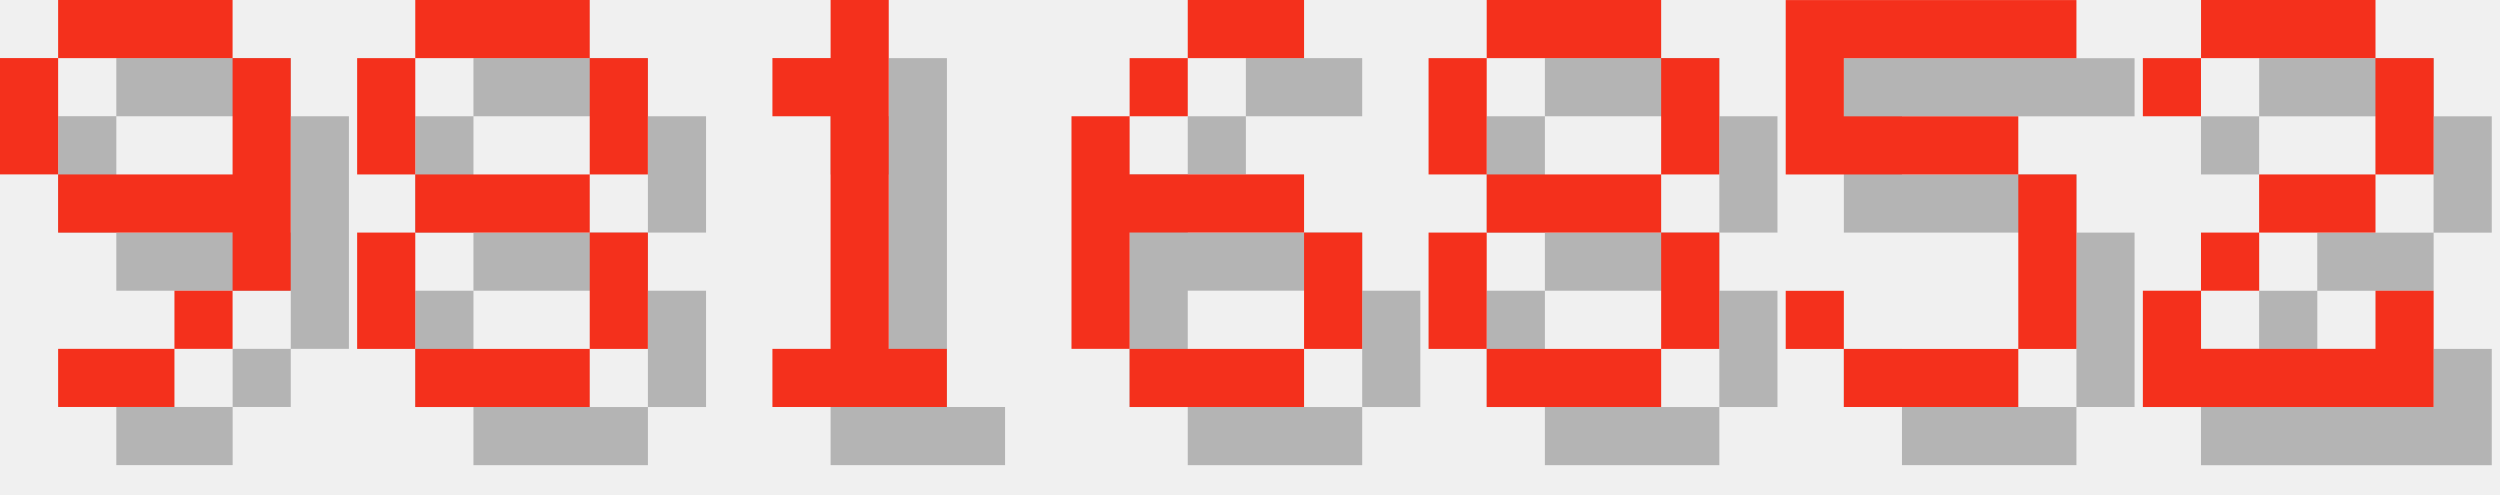
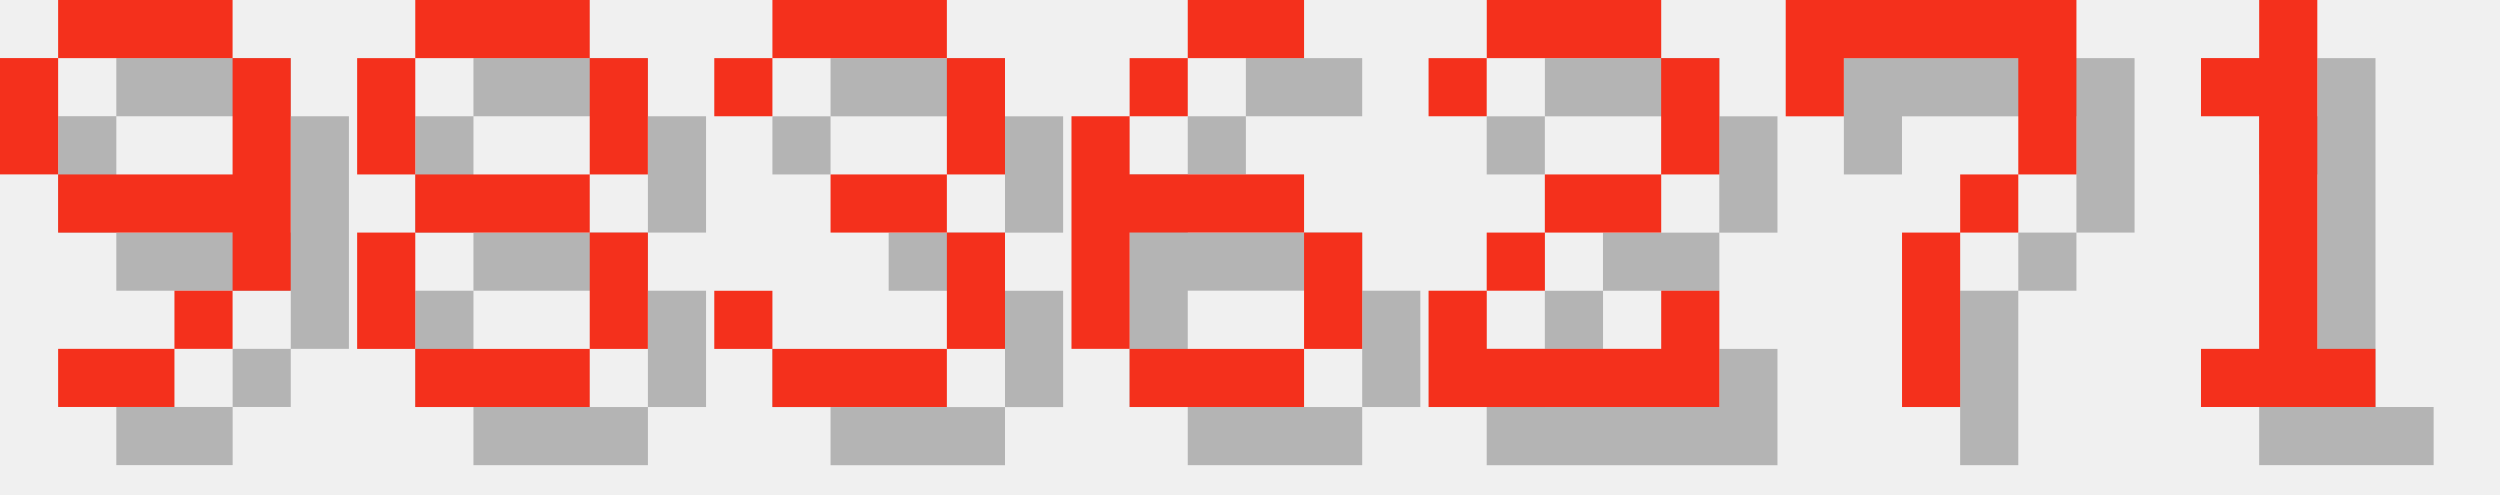
<svg xmlns="http://www.w3.org/2000/svg" version="1.1" width="182.0" height="36">
  <style>
        .text-foreground {
            fill: #F4301C;
        }
        .text-shadow {
            fill: #000000;
            fill-opacity: 0.25;
        }
    </style>
  <g class="digit" id="digit_9" transform="translate(0.0, 0), scale(4)">
    <path id="digit_9_shadow" class="text-shadow" d="m2.117 1.058v1.058h3.175v-1.058h-3.175zm3.175 1.058v2.117h-3.175v1.058h3.175v1.058h1.058v-4.233h-1.058zm0 4.233h-1.058v1.058h1.058v-1.058zm-1.058 1.058h-2.117v1.058h2.117v-1.058zm-2.117-3.175v-2.117h-1.058v2.117h1.058z" fill-opacity=".5" style="paint-order:stroke fill markers" />
    <path id="digit_9_fg" class="text-foreground" d="m1.058 0v1.058h3.175v-1.058h-3.175zm3.175 1.058v2.117h-3.175v1.058h3.175v1.058h1.058v-4.233h-1.058zm0 4.233h-1.058v1.058h1.058v-1.058zm-1.058 1.058h-2.117v1.058h2.117v-1.058zm-2.117-3.175v-2.117h-1.058v2.117h1.058z" fill="#fff" style="paint-order:stroke fill markers" />
  </g>
  <g class="digit" id="digit_8" transform="translate(26.0, 0), scale(4)">
    <path id="digit_8_shadow" class="text-shadow" d="m2.117 1.058v1.058h3.175v-1.058h-3.175zm3.175 1.058v2.117h1.058v-2.117h-1.058zm0 2.117h-3.175v1.058h3.175v-1.058zm0 1.058v2.117h1.058v-2.117h-1.058zm0 2.117h-3.175v1.058h3.175v-1.058zm-3.175 0v-2.117h-1.058v2.117h1.058zm0-3.175v-2.117h-1.058v2.117h1.058z" fill-opacity=".5" style="paint-order:stroke fill markers" />
    <path id="digit_8_fg" class="text-foreground" d="m1.058 0v1.058h3.175v-1.058h-3.175zm3.175 1.058v2.117h1.058v-2.117h-1.058zm0 2.117h-3.175v1.058h3.175v-1.058zm0 1.058v2.117h1.058v-2.117h-1.058zm0 2.117h-3.175v1.058h3.175v-1.058zm-3.175 0v-2.117h-1.058v2.117h1.058zm0-3.175v-2.117h-1.058v2.117h1.058z" fill="#fff" style="paint-order:stroke fill markers" />
  </g>
-   <g class="digit" id="digit_1" transform="translate(52.0, 0), scale(4)">
-     <path id="digit_1_shadow" class="text-shadow" d="m2.117 2.117v1.058h1.058v4.233h-1.058v1.058h3.175v-1.058h-1.058v-6.35h-1.058v1.058h-1.058z" fill-opacity=".5" style="paint-order:stroke fill markers" />
-     <path id="digit_1_fg" class="text-foreground" d="m1.058 1.058v1.058h1.058v4.233h-1.058v1.058h3.175v-1.058h-1.058v-6.35h-1.058v1.058h-1.058z" fill="#fff" style="paint-order:stroke fill markers" />
+   <g class="digit" id="digit_3" transform="translate(52.0, 0), scale(4)">
+     <path id="digit_3_shadow" class="text-shadow" d="m1.058 2.117v1.058h1.058v-1.058h3.175v2.117h-2.117v1.058h2.117v2.117h-3.175v-1.058h-1.058v1.058h1.058v1.058h3.175v-1.058h1.058v-2.117h-1.058v-1.058h1.058v-2.117h-1.058v-1.058h-3.175v1.058h-1.058z" fill-opacity=".5" style="paint-order:stroke fill markers" />
+     <path id="digit_3_fg" class="text-foreground" d="m0 1.058v1.058h1.058v-1.058h3.175v2.117h-2.117v1.058h2.117v2.117h-3.175v-1.058h-1.058v1.058h1.058v1.058h3.175v-1.058h1.058v-2.117h-1.058v-1.058h1.058v-2.117h-1.058v-1.058h-3.175v1.058h-1.058z" fill="#fff" style="paint-order:stroke fill markers" />
  </g>
  <g class="digit" id="digit_6" transform="translate(78.0, 0), scale(4)">
    <path id="digit_6_shadow" class="text-shadow" d="m3.175 1.058v1.058h2.117v-1.058h-2.117zm0 1.058h-1.058v1.058h1.058v-1.058zm-1.058 1.058h-1.058v4.233h1.058v-2.117h3.175v-1.058h-3.175v-1.058zm3.175 2.117v2.117h1.058v-2.117h-1.058zm0 2.117h-3.175v1.058h3.175v-1.058z" fill-opacity=".5" style="paint-order:stroke fill markers" />
    <path id="digit_6_fg" class="text-foreground" d="m2.117 0v1.058h2.117v-1.058h-2.117zm0 1.058h-1.058v1.058h1.058v-1.058zm-1.058 1.058h-1.058v4.233h1.058v-2.117h3.175v-1.058h-3.175v-1.058zm3.175 2.117v2.117h1.058v-2.117h-1.058zm0 2.117h-3.175v1.058h3.175v-1.058z" fill="#fff" style="paint-order:stroke fill markers" />
  </g>
-   <g class="digit" id="digit_8" transform="translate(104.0, 0), scale(4)">
-     <path id="digit_8_shadow" class="text-shadow" d="m2.117 1.058v1.058h3.175v-1.058h-3.175zm3.175 1.058v2.117h1.058v-2.117h-1.058zm0 2.117h-3.175v1.058h3.175v-1.058zm0 1.058v2.117h1.058v-2.117h-1.058zm0 2.117h-3.175v1.058h3.175v-1.058zm-3.175 0v-2.117h-1.058v2.117h1.058zm0-3.175v-2.117h-1.058v2.117h1.058z" fill-opacity=".5" style="paint-order:stroke fill markers" />
-     <path id="digit_8_fg" class="text-foreground" d="m1.058 0v1.058h3.175v-1.058h-3.175zm3.175 1.058v2.117h1.058v-2.117h-1.058zm0 2.117h-3.175v1.058h3.175v-1.058zm0 1.058v2.117h1.058v-2.117h-1.058zm0 2.117h-3.175v1.058h3.175v-1.058zm-3.175 0v-2.117h-1.058v2.117h1.058zm0-3.175v-2.117h-1.058v2.117h1.058z" fill="#fff" style="paint-order:stroke fill markers" />
-   </g>
-   <g class="digit" id="digit_5" transform="translate(130.0, 0), scale(4)">
-     <path id="digit_5_shadow" class="text-shadow" d="m1.058 1.058v3.175h4.233v3.175h-3.175v-1.058h-1.058v1.058h1.058v1.058h3.175v-1.058h1.058v-3.175h-1.058v-1.058h-3.175v-1.058h4.233v-1.058h-5.292z" fill-opacity=".5" style="paint-order:stroke fill markers" />
-     <path id="digit_5_fg" class="text-foreground" d="m0 0v3.175h4.233v3.175h-3.175v-1.058h-1.058v1.058h1.058v1.058h3.175v-1.058h1.058v-3.175h-1.058v-1.058h-3.175v-1.058h4.233v-1.058h-5.292z" fill="#fff" style="paint-order:stroke fill markers" />
-   </g>
-   <g class="digit" id="digit_2" transform="translate(156.0, 0), scale(4)">
+   <g class="digit" id="digit_2" transform="translate(104.0, 0), scale(4)">
    <path id="digit_2_shadow" class="text-shadow" d="m1.058 2.117v1.058h1.058v-1.058h3.175v2.117h-2.117v1.058h-1.058v1.058h-1.058v2.117h5.292v-2.117h-1.058v1.058h-3.175v-1.058h1.058v-1.058h2.117v-1.058h1.058v-2.117h-1.058v-1.058h-3.175v1.058h-1.058z" fill-opacity=".5" style="paint-order:stroke fill markers" />
    <path id="digit_2_fg" class="text-foreground" d="m0 1.058v1.058h1.058v-1.058h3.175v2.117h-2.117v1.058h-1.058v1.058h-1.058v2.117h5.292v-2.117h-1.058v1.058h-3.175v-1.058h1.058v-1.058h2.117v-1.058h1.058v-2.117h-1.058v-1.058h-3.175v1.058h-1.058z" fill="#fff" style="paint-order:stroke fill markers" />
  </g>
+   <g class="digit" id="digit_7" transform="translate(130.0, 0), scale(4)">
+     <path id="digit_7_shadow" class="text-shadow" d="m1.058 1.058 2e-6 2.117h1.058v-1.058h3.175v1.058l2e-7 1.058h-1.058v1.058h-1.058l4e-7 3.175 1.058 1e-7v-3.175h1.058v-1.058h1.058l5e-7 -1.058v-2.117z" fill-opacity=".5" style="paint-order:stroke fill markers" />
+     <path id="digit_7_fg" class="text-foreground" d="m0 0 2e-6 2.117h1.058v-1.058h3.175v1.058l2e-7 1.058h-1.058v1.058h-1.058l4e-7 3.175 1.058 1e-7v-3.175h1.058v-1.058h1.058l5e-7 -1.058v-2.117z" fill="#fff" style="paint-order:stroke fill markers" />
+   </g>
+   <g class="digit" id="digit_1" transform="translate(156.0, 0), scale(4)">
+     <path id="digit_1_shadow" class="text-shadow" d="m2.117 2.117v1.058h1.058v4.233h-1.058v1.058h3.175v-1.058h-1.058v-6.35h-1.058v1.058h-1.058z" fill-opacity=".5" style="paint-order:stroke fill markers" />
+     <path id="digit_1_fg" class="text-foreground" d="m1.058 1.058v1.058h1.058v4.233h-1.058v1.058h3.175v-1.058h-1.058v-6.35h-1.058v1.058h-1.058z" fill="#fff" style="paint-order:stroke fill markers" />
+   </g>
</svg>
